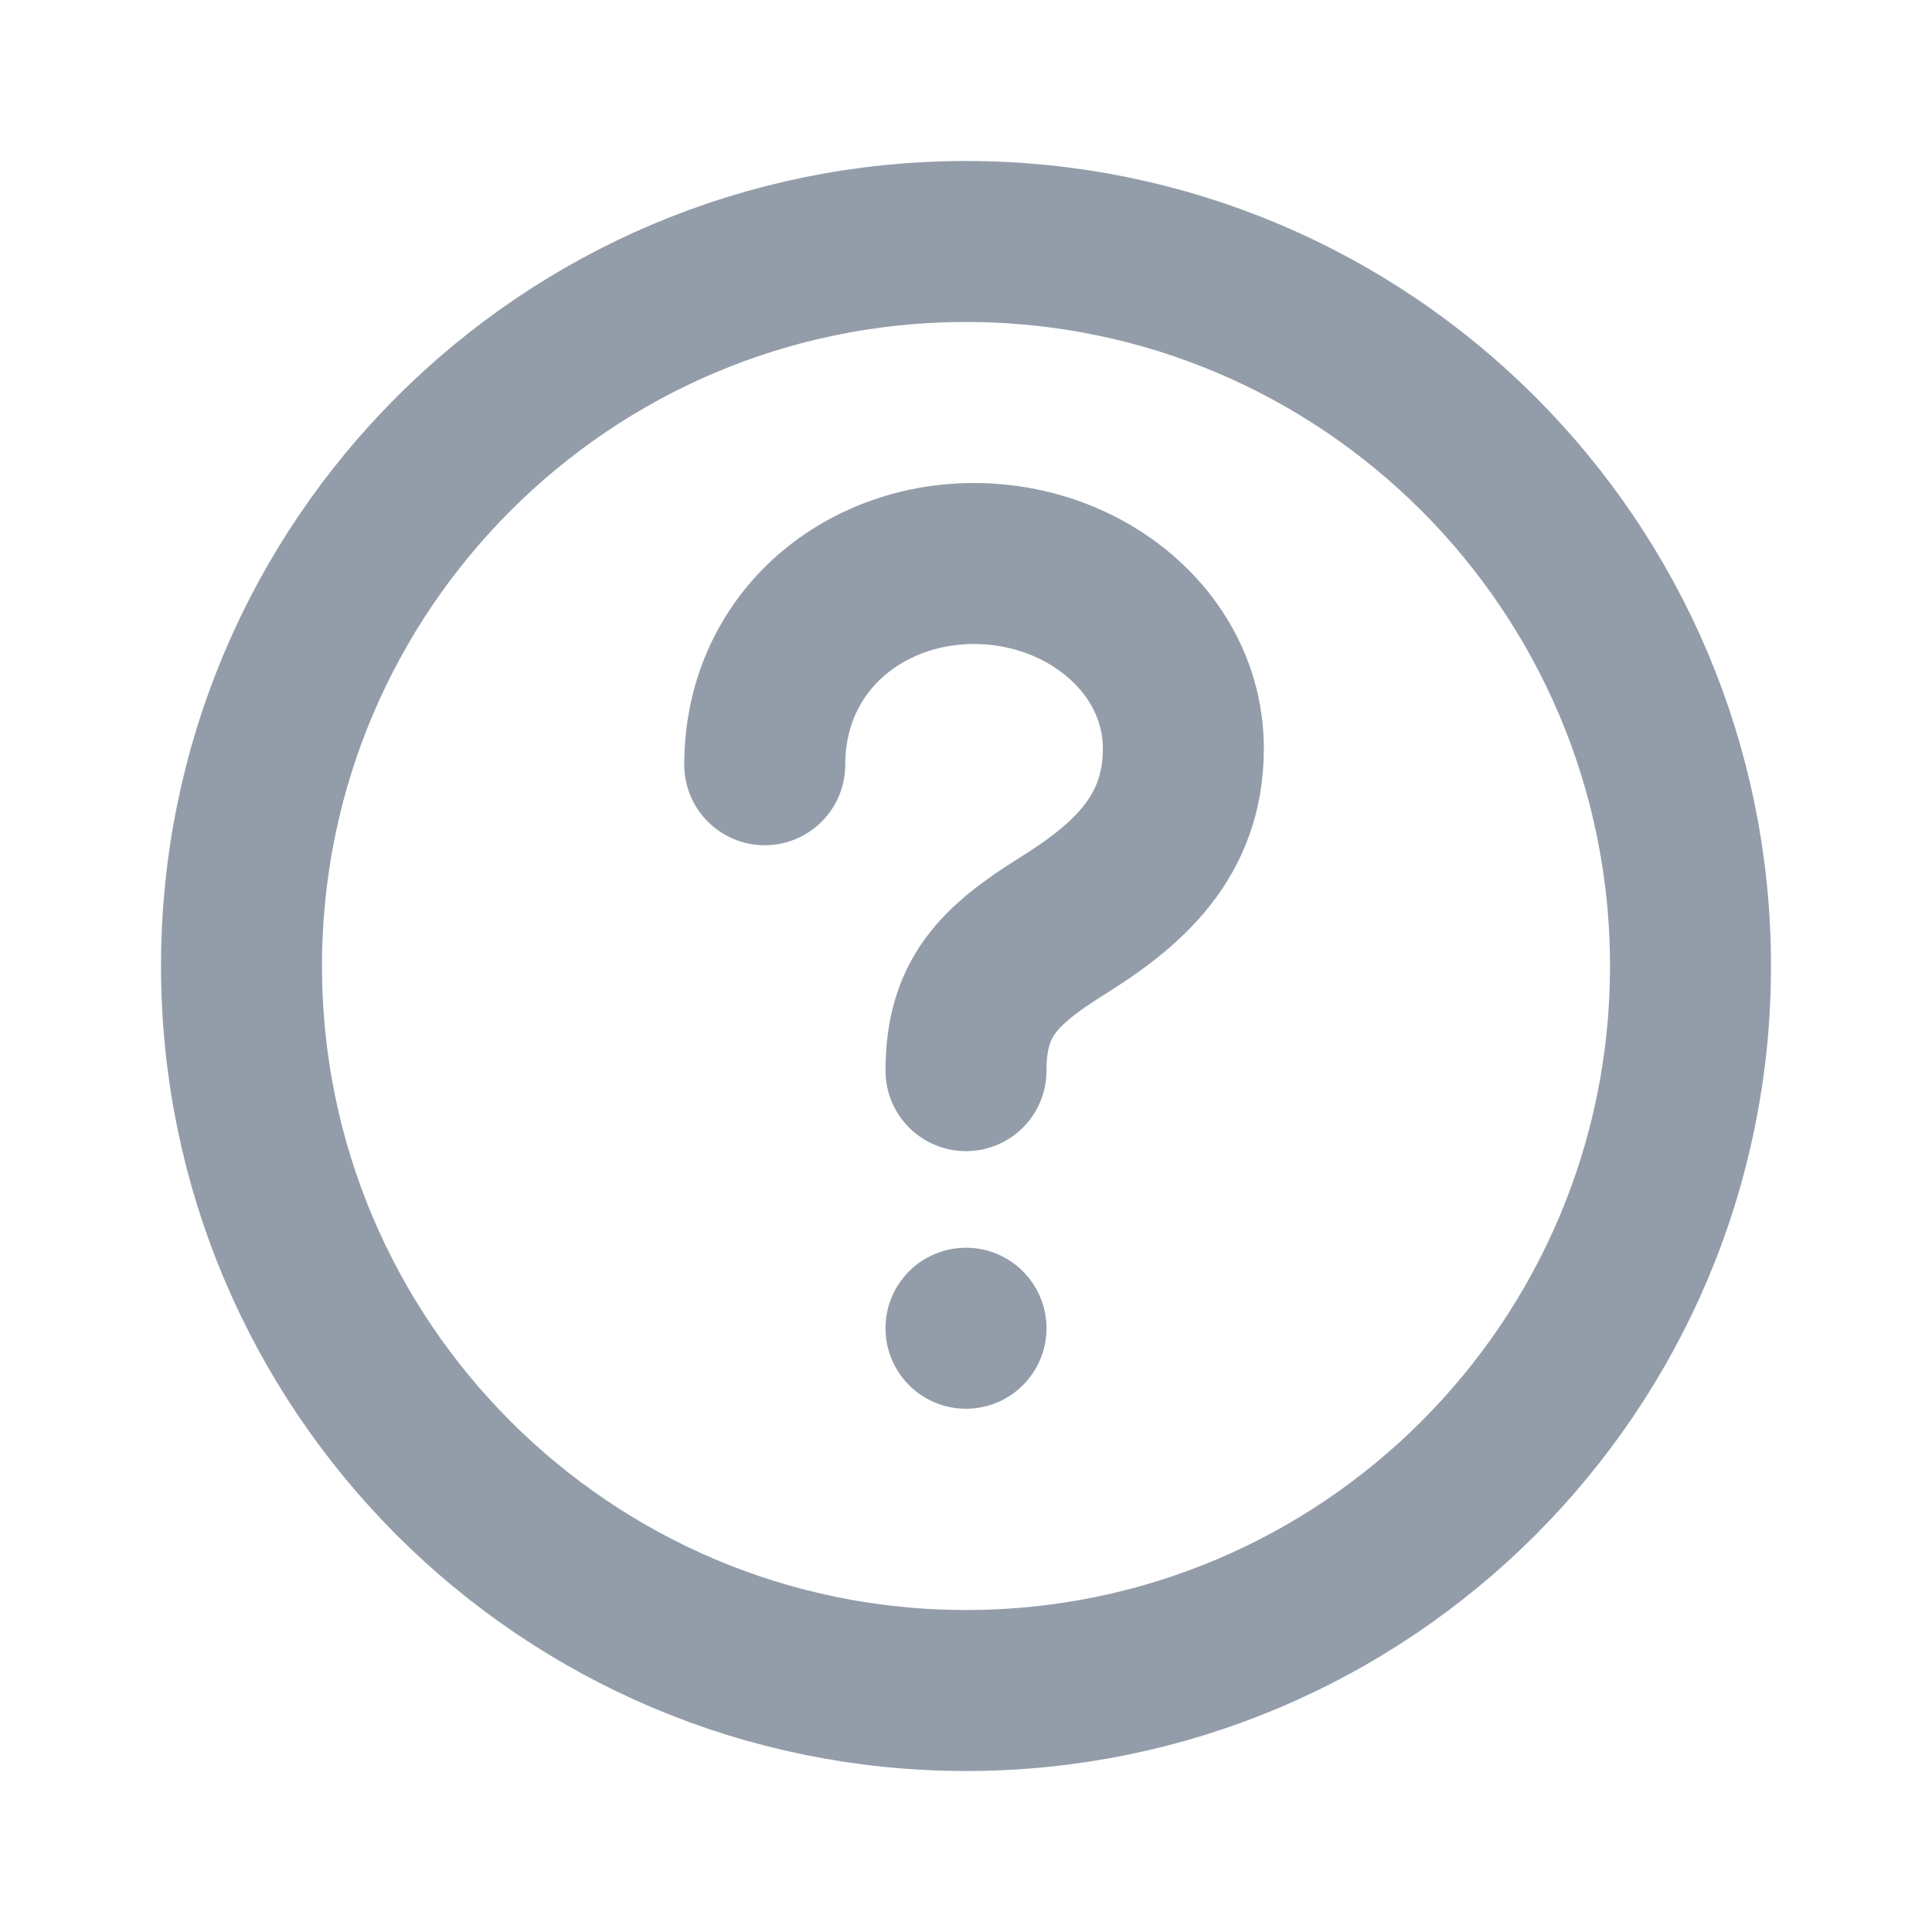
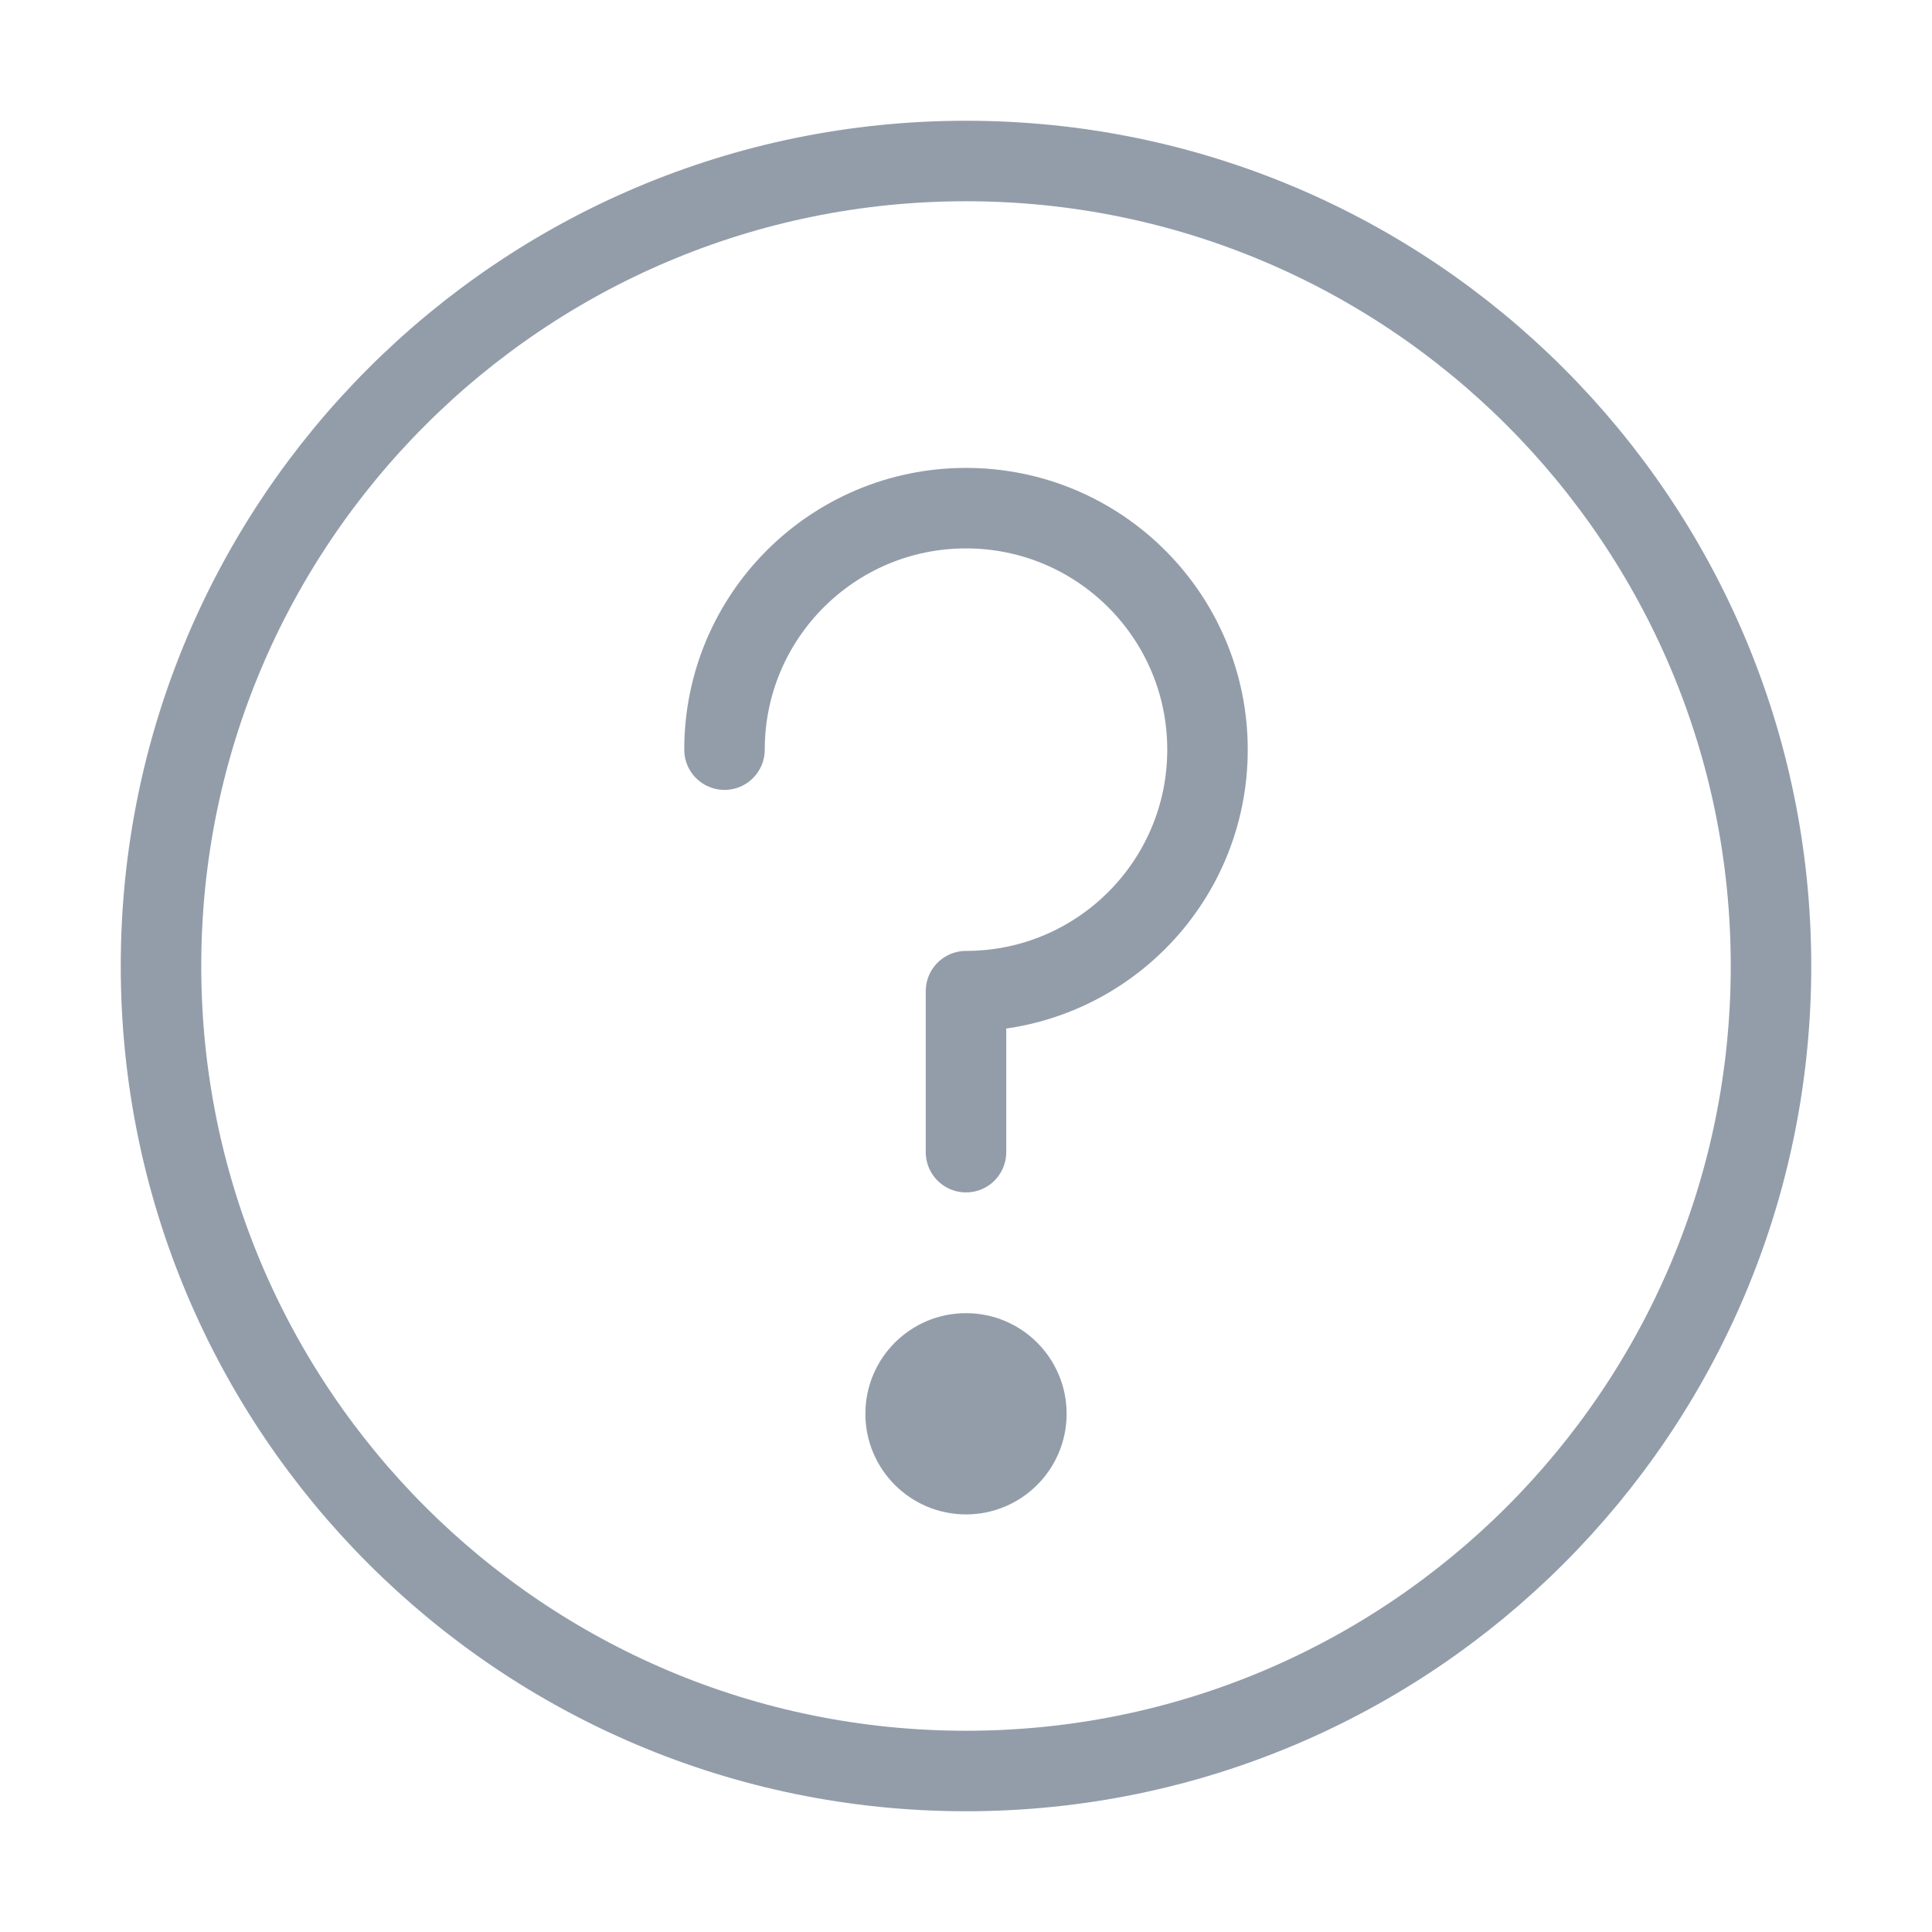
- <svg xmlns="http://www.w3.org/2000/svg" width="24" height="24" viewBox="0 0 24 24" fill="none">
-   <circle cx="12" cy="12" r="9" stroke="#939DAA" stroke-width="2" />
-   <path d="M9.5 9.5c0-1.5 1.2-2.5 2.6-2.5s2.6 1 2.6 2.3c0 1.1-0.7 1.7-1.5 2.2-0.8 0.5-1.2 0.9-1.2 1.8" stroke="#939DAA" stroke-width="2" stroke-linecap="round" stroke-linejoin="round" />
-   <circle cx="12" cy="16.5" r="1" fill="#939DAA" />
+ <svg xmlns="http://www.w3.org/2000/svg" width="24" height="24" viewBox="0 0 48 48" fill="none">
+   <path d="M24 44C29.523 44 34.523 41.761 38.142 38.142C41.761 34.523 44 29.523 44 24C44 18.477 41.761 13.477 38.142 9.858C34.523 6.239 29.523 4 24 4C18.477 4 13.477 6.239 9.858 9.858C6.239 13.477 4 18.477 4 24C4 29.523 6.239 34.523 9.858 38.142C13.477 41.761 18.477 44 24 44Z" fill="none" stroke="#939DAA" stroke-width="2" stroke-linejoin="round" />
+   <path d="M24 28.625V24.625C27.314 24.625 30 21.939 30 18.625C30 15.311 27.314 12.625 24 12.625C20.686 12.625 18 15.311 18 18.625" stroke="#939DAA" stroke-width="2" stroke-linecap="round" stroke-linejoin="round" />
+   <path fill-rule="evenodd" clip-rule="evenodd" d="M24 37.625C25.381 37.625 26.5 36.505 26.5 35.125C26.5 33.744 25.381 32.625 24 32.625C22.619 32.625 21.5 33.744 21.5 35.125C21.5 36.505 22.619 37.625 24 37.625Z" fill="#939DAA" />
</svg>
